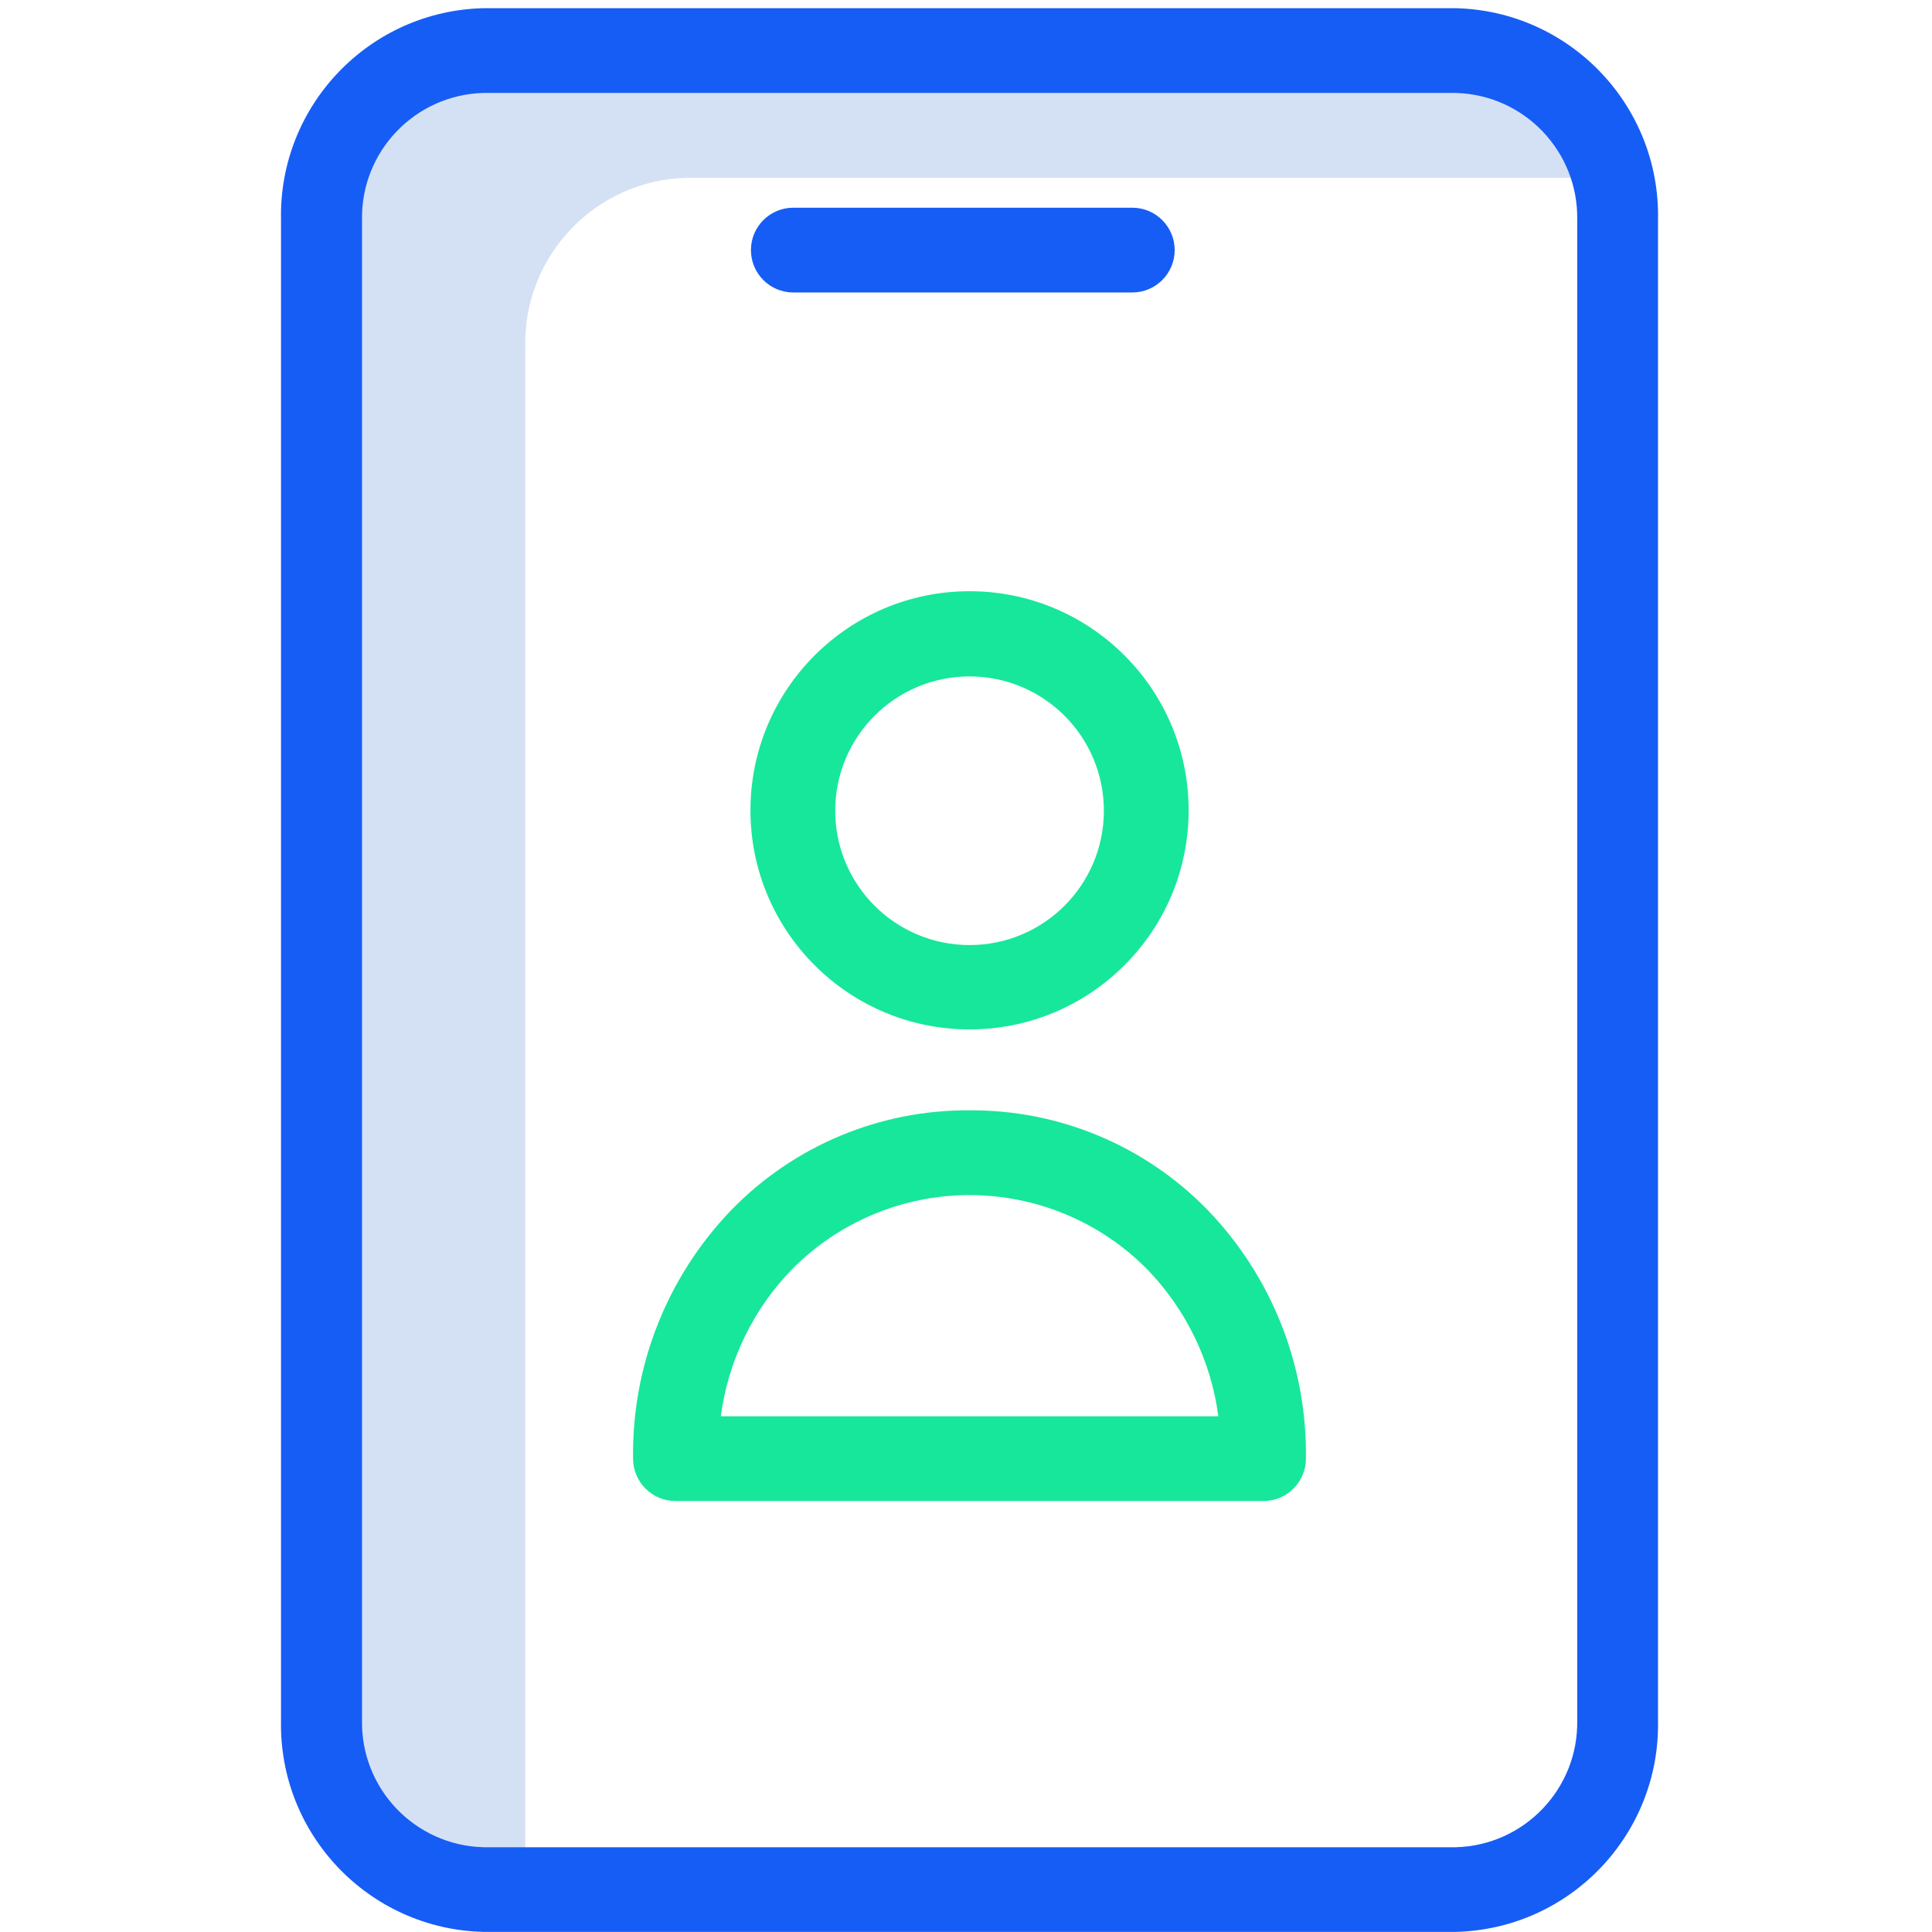
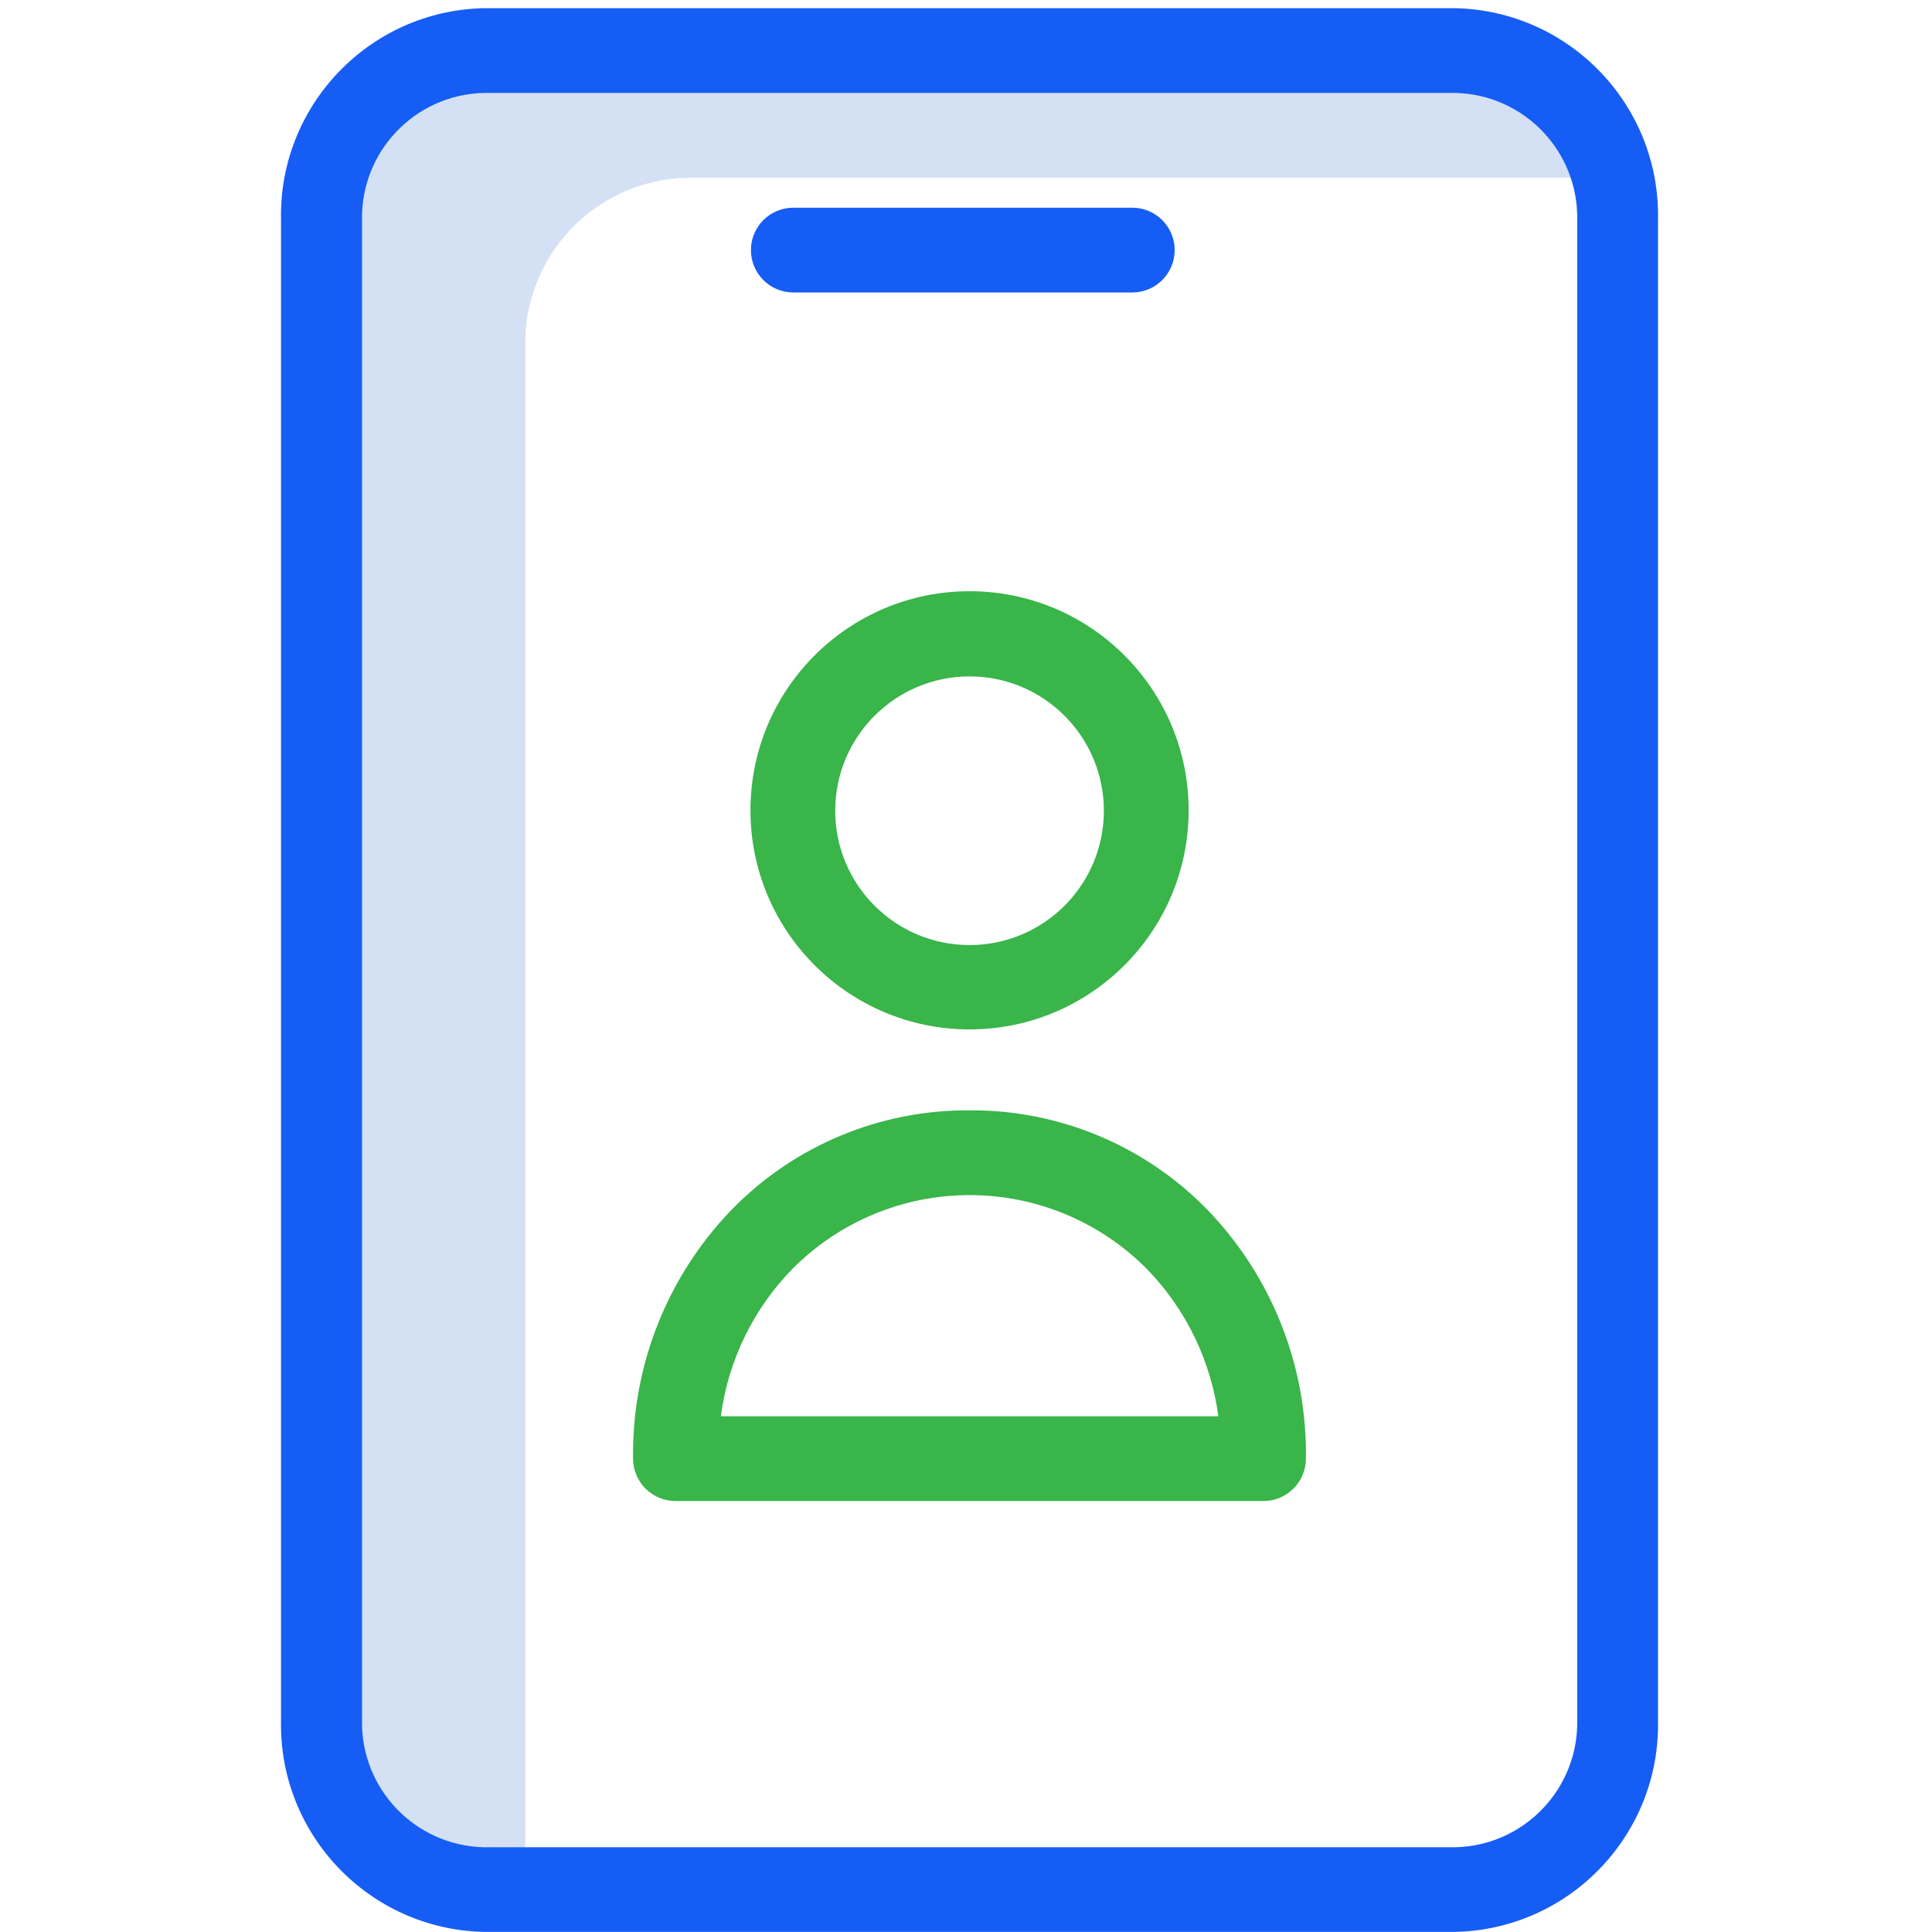
<svg xmlns="http://www.w3.org/2000/svg" width="55" height="55" viewBox="0 0 55 55">
  <g id="name" transform="translate(-999 -1747)">
    <rect id="Rectangle_160" data-name="Rectangle 160" width="55" height="55" transform="translate(999 1747)" fill="none" />
    <g id="name-2" data-name="name" transform="translate(1007 1747.233)">
      <path id="Path_271" data-name="Path 271" d="M15.747,61.148v-42.7a4.714,4.714,0,0,1,4.6-4.825H46.631A4.634,4.634,0,0,0,42.183,10H14.6A4.714,4.714,0,0,0,10,14.825v42.7a4.714,4.714,0,0,0,4.6,4.825h1.3a4.606,4.606,0,0,1-.15-1.206Zm0,0" transform="translate(-8.794 -8.794)" fill="#d4e1f4" />
      <path id="Path_272" data-name="Path 272" d="M33.436,0H5.765A5.905,5.905,0,0,0,0,6.032v42.7a5.905,5.905,0,0,0,5.765,6.032H33.436A5.905,5.905,0,0,0,39.2,48.735V6.032A5.905,5.905,0,0,0,33.436,0ZM36.9,48.735a3.552,3.552,0,0,1-3.459,3.619H5.765a3.552,3.552,0,0,1-3.459-3.619V6.032A3.552,3.552,0,0,1,5.765,2.413H33.436A3.552,3.552,0,0,1,36.9,6.032Zm0,0" fill="#165df5" />
      <path id="Path_273" data-name="Path 273" d="M129.158,47.1h-9.65a1.206,1.206,0,1,0,0,2.413h9.65a1.206,1.206,0,1,0,0-2.413Zm0,0" transform="translate(-104.924 -41.42)" fill="#165df5" />
      <g id="Group_317" data-name="Group 317" transform="translate(10.023 16.599)">
-         <path id="Path_274" data-name="Path 274" d="M124.537,150.075a6.237,6.237,0,1,0-6.237-6.237A6.237,6.237,0,0,0,124.537,150.075Zm0-10.049a3.824,3.824,0,1,1-3.824,3.824A3.824,3.824,0,0,1,124.537,140.026Zm0,0" transform="translate(-114.959 -137.602)" fill="#17e79b" />
-         <path id="Path_275" data-name="Path 275" d="M100.18,260.1a9.359,9.359,0,0,0-6.779,2.835,10,10,0,0,0-2.8,7.081,1.209,1.209,0,0,0,1.206,1.206h16.743a1.209,1.209,0,0,0,1.206-1.206,10,10,0,0,0-2.8-7.081,9.359,9.359,0,0,0-6.779-2.835ZM93.1,268.81a7.376,7.376,0,0,1,2.027-4.186,7.106,7.106,0,0,1,10.109,0,7.415,7.415,0,0,1,2.027,4.186Zm0,0" transform="translate(-90.602 -245.323)" fill="#17e79b" />
+         <path id="Path_274" data-name="Path 274" d="M124.537,150.075a6.237,6.237,0,1,0-6.237-6.237A6.237,6.237,0,0,0,124.537,150.075Zm0-10.049a3.824,3.824,0,1,1-3.824,3.824A3.824,3.824,0,0,1,124.537,140.026Zm0,0" transform="translate(-114.959 -137.602)" fill="#39b54a" />
+         <path id="Path_275" data-name="Path 275" d="M100.18,260.1a9.359,9.359,0,0,0-6.779,2.835,10,10,0,0,0-2.8,7.081,1.209,1.209,0,0,0,1.206,1.206h16.743a1.209,1.209,0,0,0,1.206-1.206,10,10,0,0,0-2.8-7.081,9.359,9.359,0,0,0-6.779-2.835ZM93.1,268.81a7.376,7.376,0,0,1,2.027-4.186,7.106,7.106,0,0,1,10.109,0,7.415,7.415,0,0,1,2.027,4.186Zm0,0" transform="translate(-90.602 -245.323)" fill="#39b54a" />
      </g>
    </g>
  </g>
</svg>
